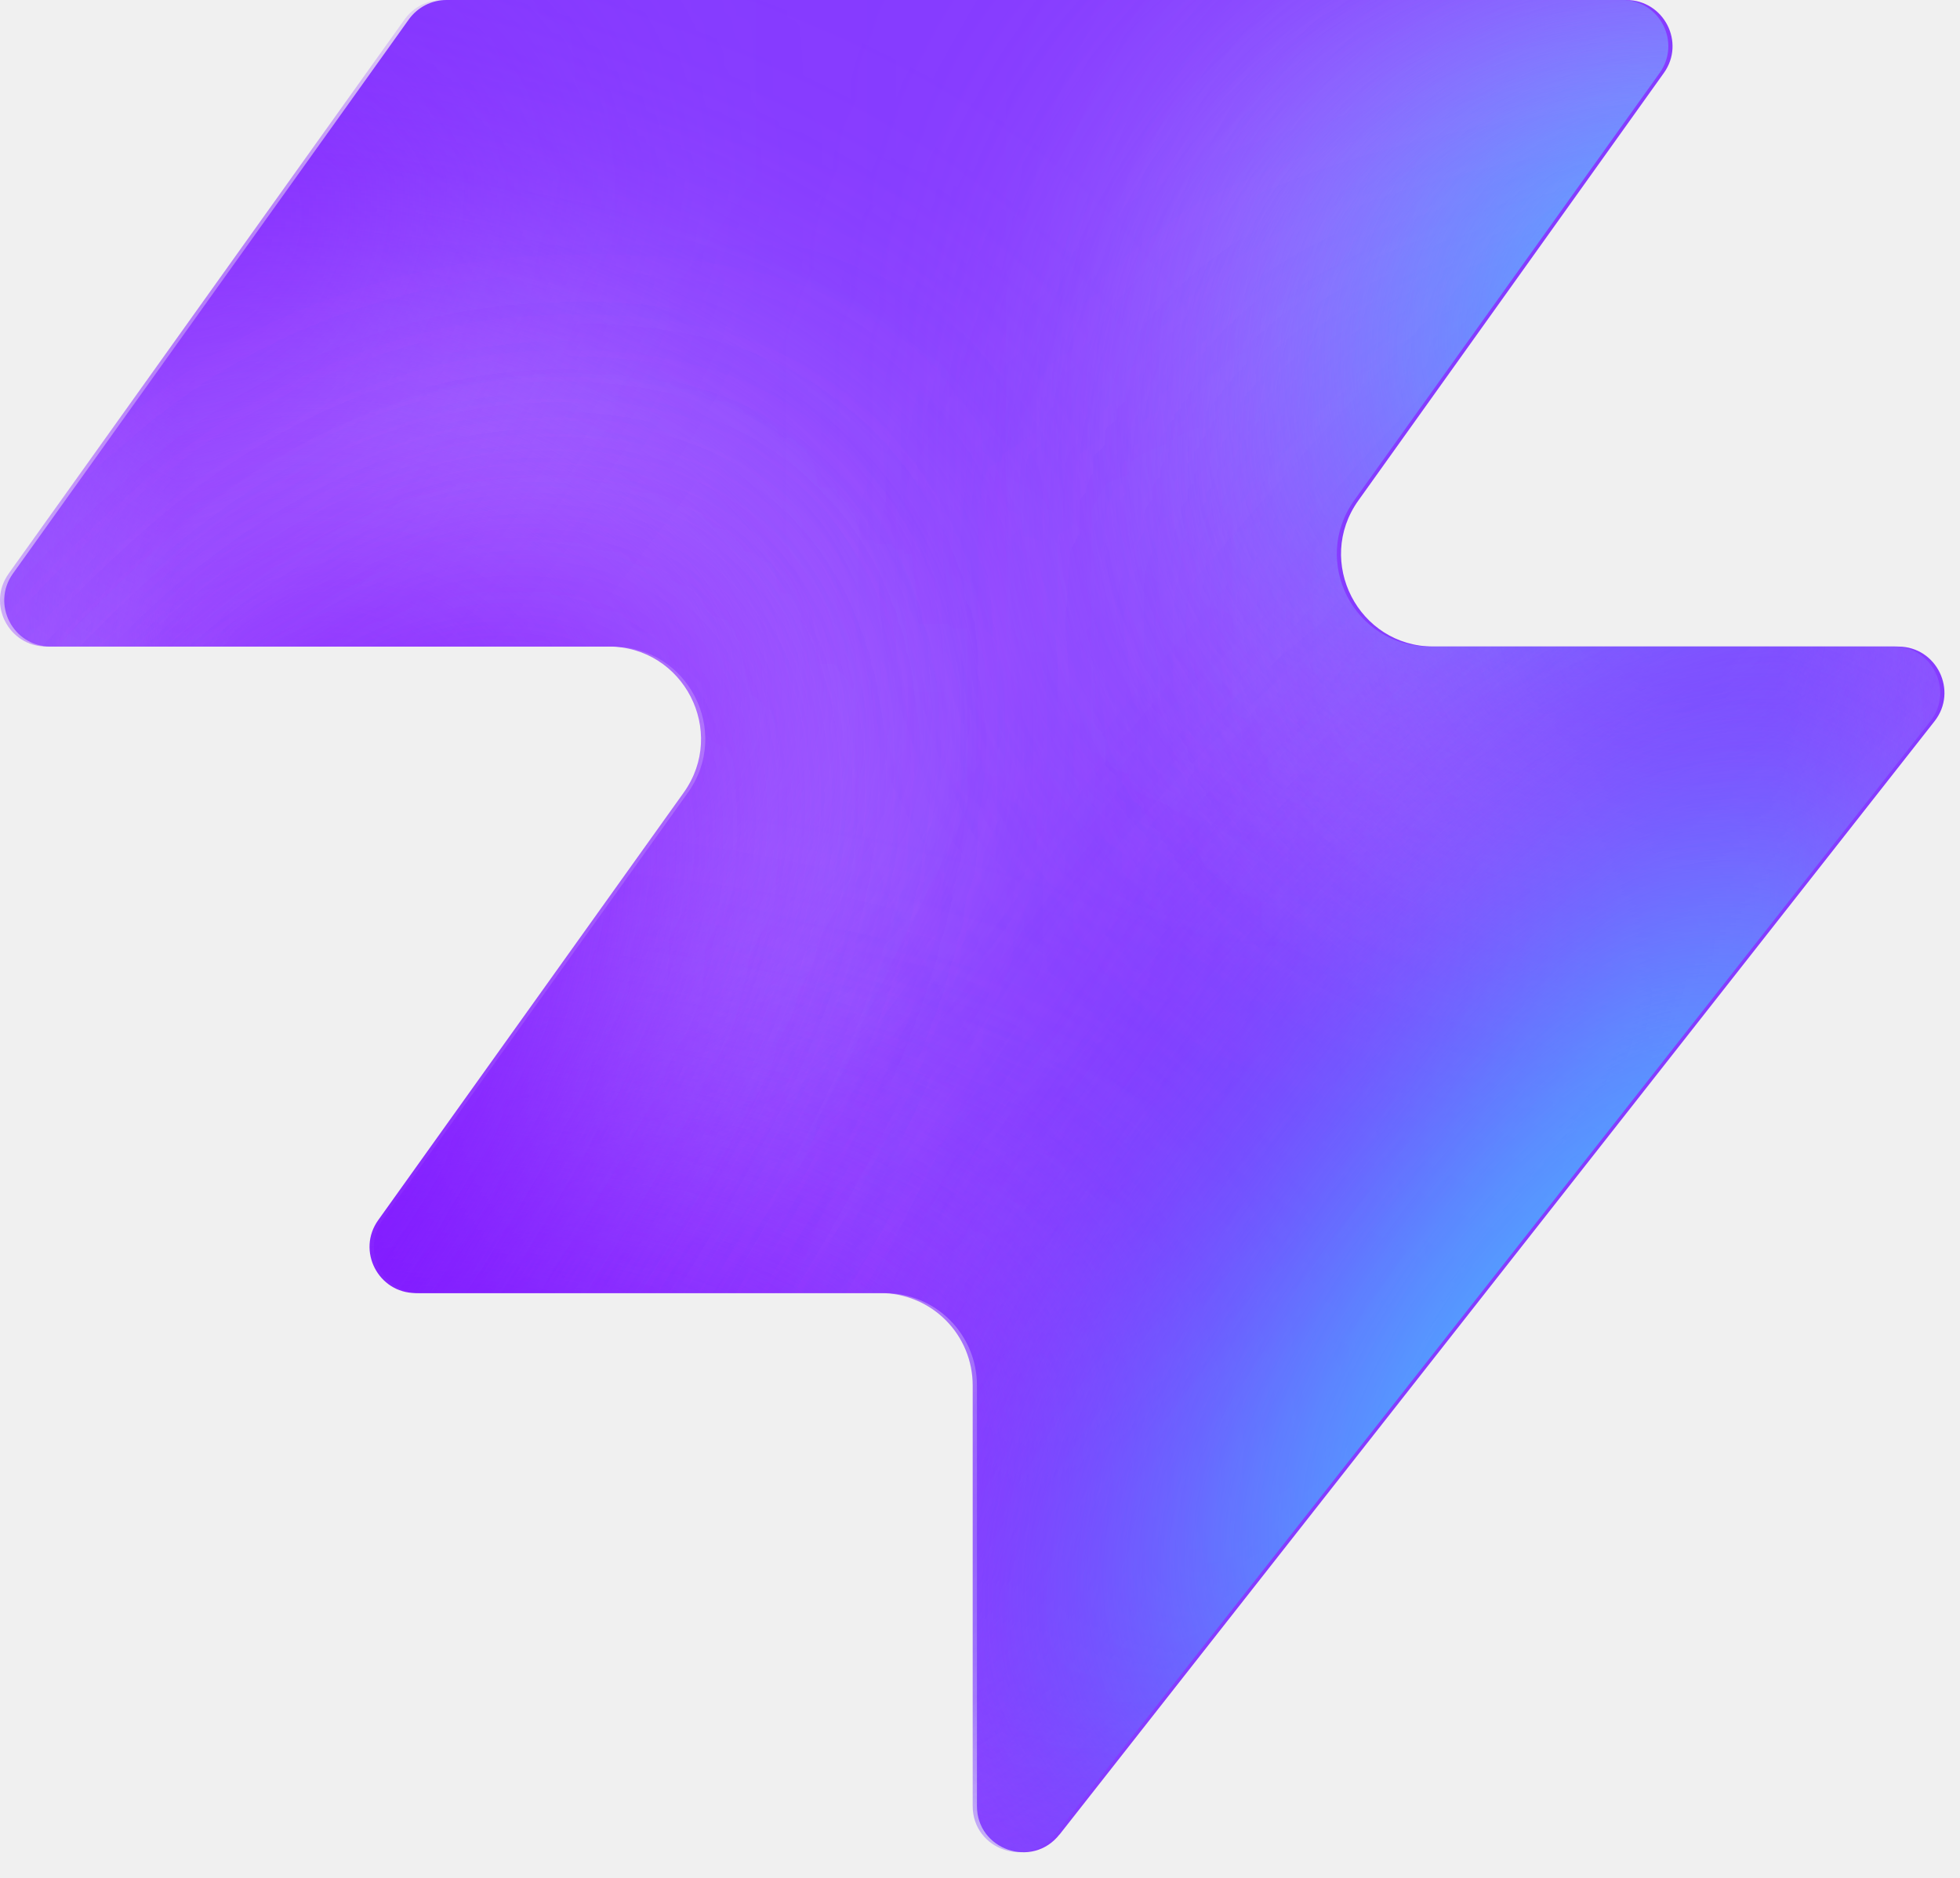
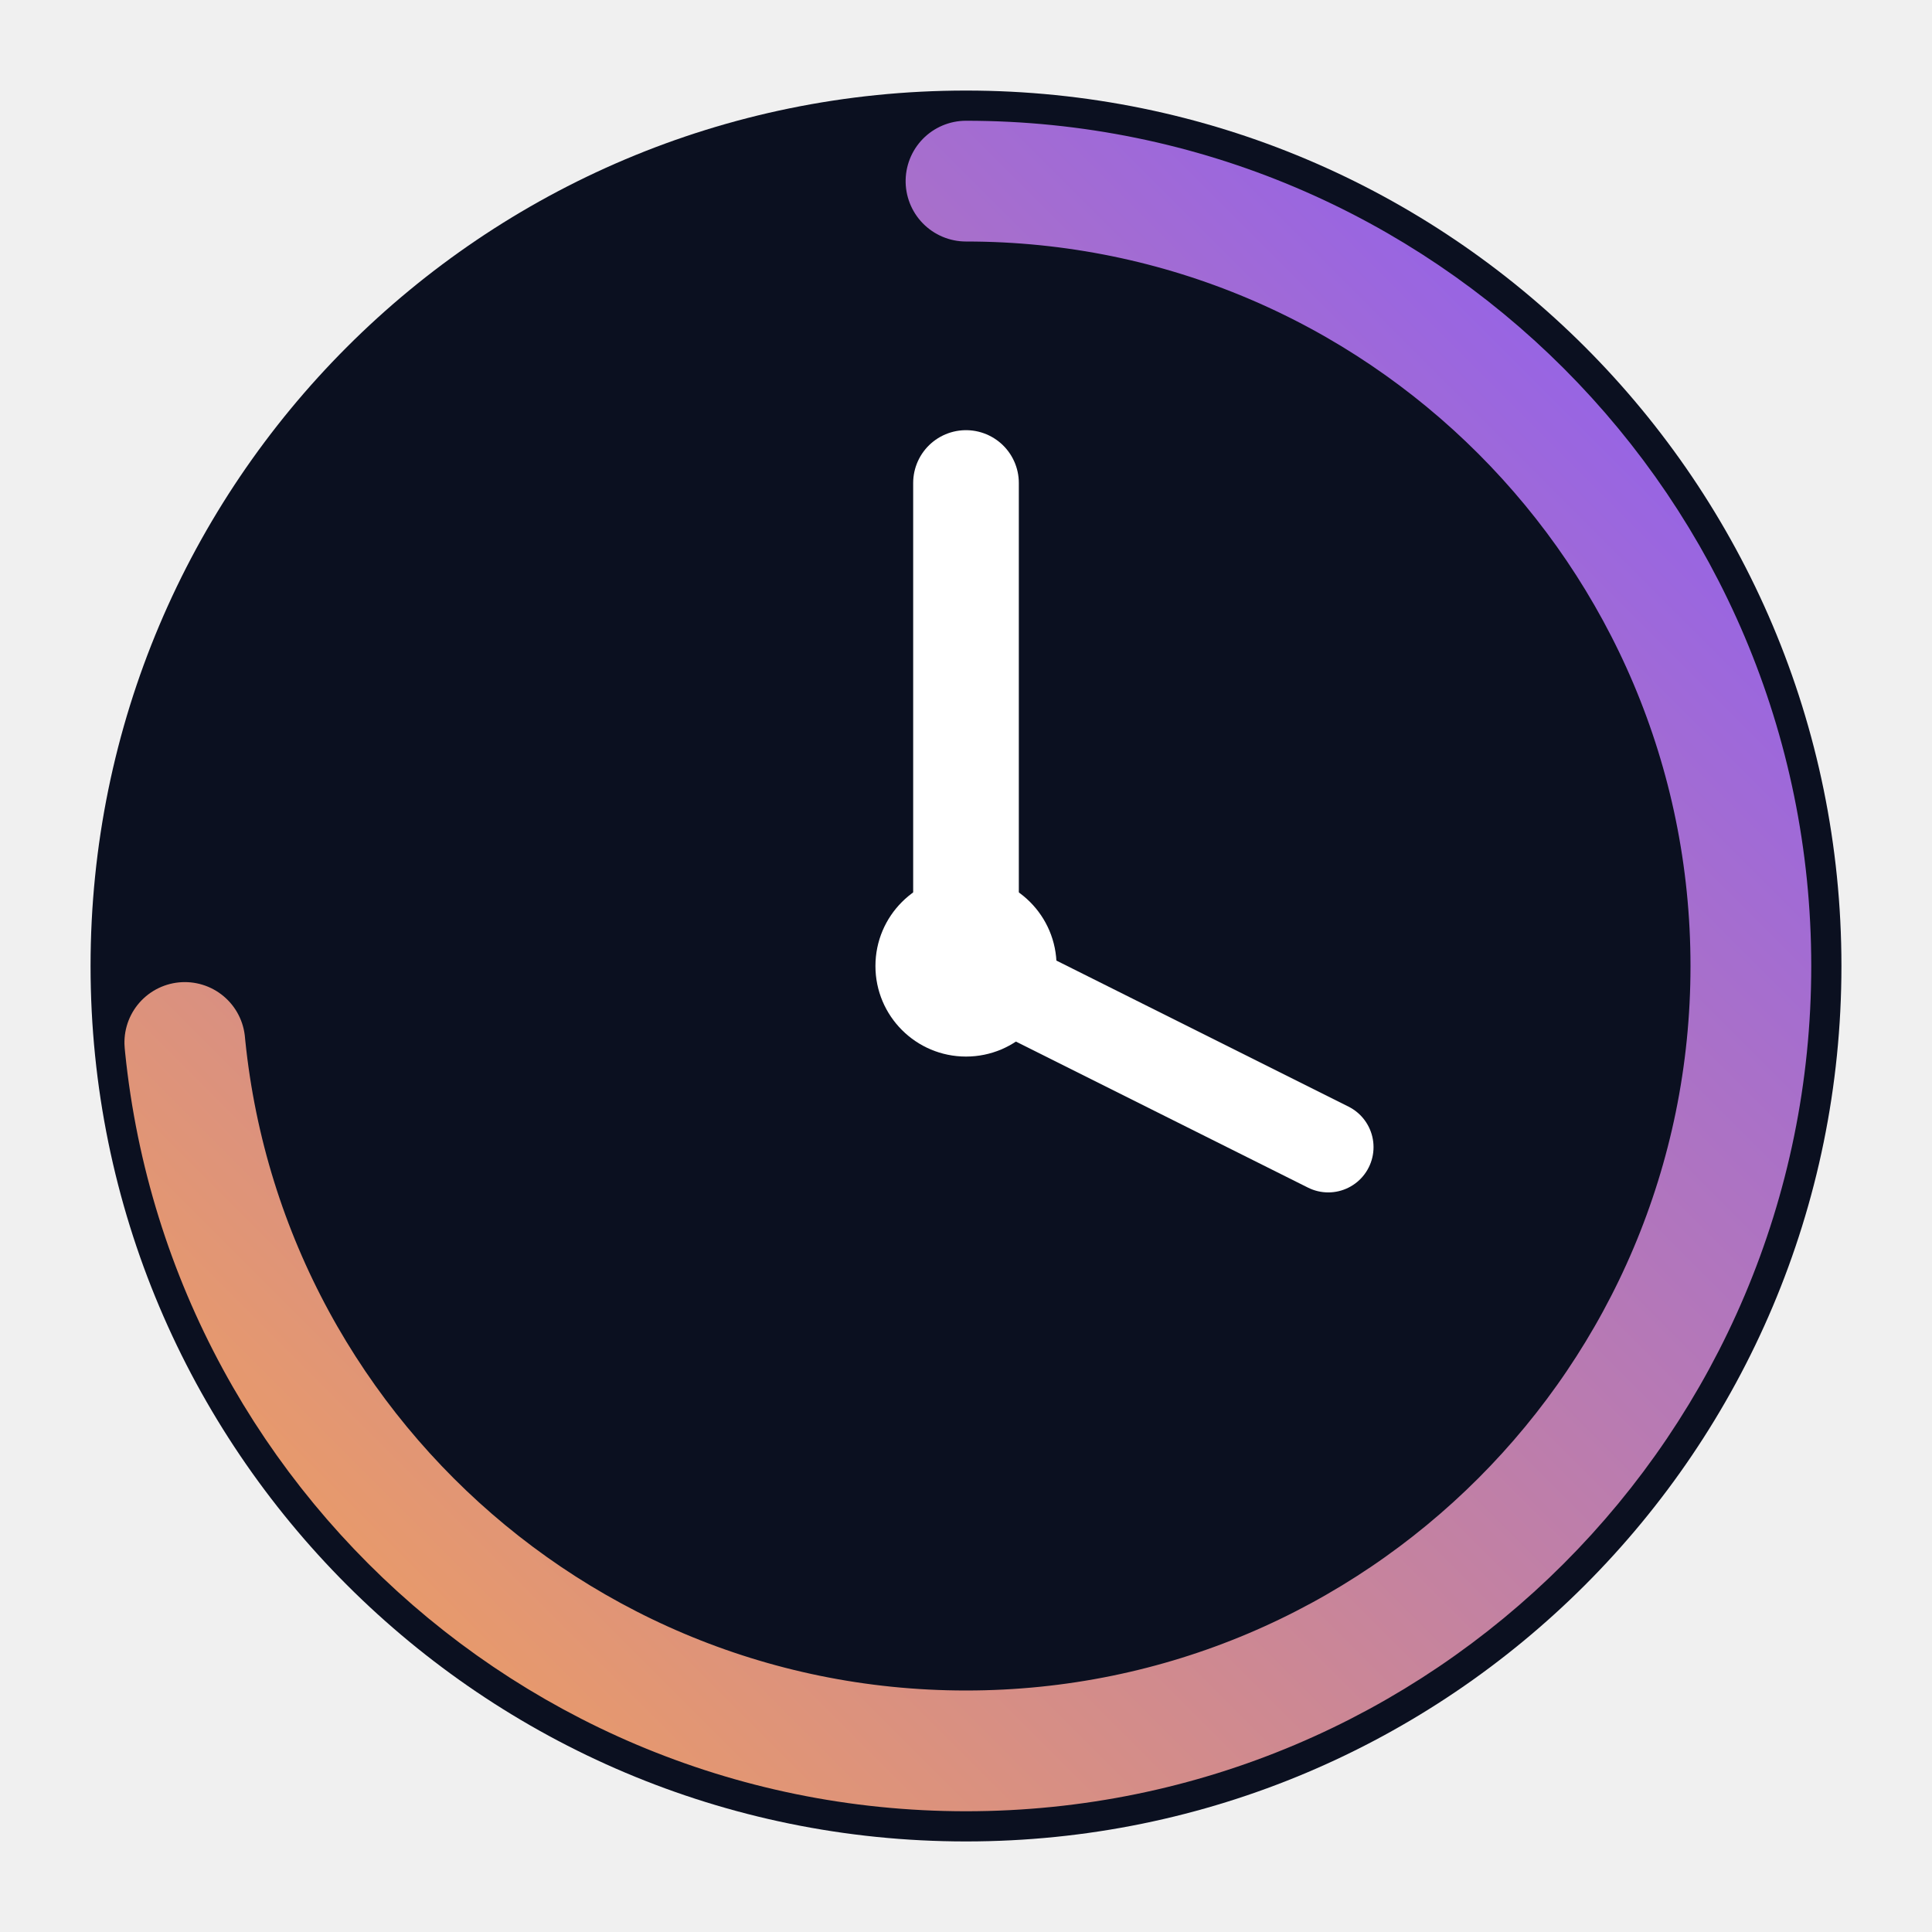
- <svg xmlns="http://www.w3.org/2000/svg" width="48" height="46" fill="none" viewBox="0 0 48 46">
-   <path fill="#863bff" d="M25.946 44.938c-.664.845-2.021.375-2.021-.698V33.937a2.26 2.26 0 0 0-2.262-2.262H10.287c-.92 0-1.456-1.04-.92-1.788l7.48-10.471c1.07-1.497 0-3.578-1.842-3.578H1.237c-.92 0-1.456-1.04-.92-1.788L10.013.474c.214-.297.556-.474.92-.474h28.894c.92 0 1.456 1.04.92 1.788l-7.48 10.471c-1.07 1.498 0 3.579 1.842 3.579h11.377c.943 0 1.473 1.088.89 1.83L25.947 44.94z" style="fill:#863bff;fill:color(display-p3 .525 .23 1);fill-opacity:1" />
-   <mask id="a" width="48" height="46" x="0" y="0" maskUnits="userSpaceOnUse" style="mask-type:alpha">
-     <path fill="#000" d="M25.842 44.938c-.664.844-2.021.375-2.021-.698V33.937a2.26 2.26 0 0 0-2.262-2.262H10.183c-.92 0-1.456-1.04-.92-1.788l7.48-10.471c1.07-1.498 0-3.579-1.842-3.579H1.133c-.92 0-1.456-1.04-.92-1.787L9.91.473c.214-.297.556-.474.92-.474h28.894c.92 0 1.456 1.04.92 1.788l-7.48 10.471c-1.07 1.498 0 3.578 1.842 3.578h11.377c.943 0 1.473 1.088.89 1.832L25.843 44.94z" style="fill:#000;fill-opacity:1" />
-   </mask>
-   <g mask="url(#a)">
-     <g filter="url(#b)">
-       <ellipse cx="5.508" cy="14.704" fill="#ede6ff" rx="5.508" ry="14.704" style="fill:#ede6ff;fill:color(display-p3 .927 .903 1);fill-opacity:1" transform="matrix(.00324 1 1 -.00324 -4.47 31.516)" />
-     </g>
-     <g filter="url(#c)">
-       <ellipse cx="10.399" cy="29.851" fill="#ede6ff" rx="10.399" ry="29.851" style="fill:#ede6ff;fill:color(display-p3 .927 .903 1);fill-opacity:1" transform="matrix(.00324 1 1 -.00324 -39.328 7.883)" />
-     </g>
-     <g filter="url(#d)">
-       <ellipse cx="5.508" cy="30.487" fill="#7e14ff" rx="5.508" ry="30.487" style="fill:#7e14ff;fill:color(display-p3 .492 .077 1);fill-opacity:1" transform="rotate(89.814 -25.913 -14.639)scale(1 -1)" />
-     </g>
-     <g filter="url(#e)">
-       <ellipse cx="5.508" cy="30.599" fill="#7e14ff" rx="5.508" ry="30.599" style="fill:#7e14ff;fill:color(display-p3 .492 .077 1);fill-opacity:1" transform="rotate(89.814 -32.644 -3.334)scale(1 -1)" />
-     </g>
-     <g filter="url(#f)">
-       <ellipse cx="5.508" cy="30.599" fill="#7e14ff" rx="5.508" ry="30.599" style="fill:#7e14ff;fill:color(display-p3 .492 .077 1);fill-opacity:1" transform="matrix(.00324 1 1 -.00324 -34.34 30.47)" />
-     </g>
-     <g filter="url(#g)">
-       <ellipse cx="14.072" cy="22.078" fill="#ede6ff" rx="14.072" ry="22.078" style="fill:#ede6ff;fill:color(display-p3 .927 .903 1);fill-opacity:1" transform="rotate(93.35 24.506 48.493)scale(-1 1)" />
-     </g>
-     <g filter="url(#h)">
-       <ellipse cx="3.47" cy="21.501" fill="#7e14ff" rx="3.47" ry="21.501" style="fill:#7e14ff;fill:color(display-p3 .492 .077 1);fill-opacity:1" transform="rotate(89.009 28.708 47.59)scale(-1 1)" />
-     </g>
-     <g filter="url(#i)">
-       <ellipse cx="3.47" cy="21.501" fill="#7e14ff" rx="3.47" ry="21.501" style="fill:#7e14ff;fill:color(display-p3 .492 .077 1);fill-opacity:1" transform="rotate(89.009 28.708 47.59)scale(-1 1)" />
-     </g>
-     <g filter="url(#j)">
-       <ellipse cx=".387" cy="8.972" fill="#7e14ff" rx="4.407" ry="29.108" style="fill:#7e14ff;fill:color(display-p3 .492 .077 1);fill-opacity:1" transform="rotate(39.51 .387 8.972)" />
-     </g>
-     <g filter="url(#k)">
-       <ellipse cx="47.523" cy="-6.092" fill="#7e14ff" rx="4.407" ry="29.108" style="fill:#7e14ff;fill:color(display-p3 .492 .077 1);fill-opacity:1" transform="rotate(37.892 47.523 -6.092)" />
-     </g>
-     <g filter="url(#l)">
-       <ellipse cx="41.412" cy="6.333" fill="#47bfff" rx="5.971" ry="9.665" style="fill:#47bfff;fill:color(display-p3 .28 .748 1);fill-opacity:1" transform="rotate(37.892 41.412 6.333)" />
-     </g>
-     <g filter="url(#m)">
-       <ellipse cx="-1.879" cy="38.332" fill="#7e14ff" rx="4.407" ry="29.108" style="fill:#7e14ff;fill:color(display-p3 .492 .077 1);fill-opacity:1" transform="rotate(37.892 -1.88 38.332)" />
-     </g>
-     <g filter="url(#n)">
-       <ellipse cx="-1.879" cy="38.332" fill="#7e14ff" rx="4.407" ry="29.108" style="fill:#7e14ff;fill:color(display-p3 .492 .077 1);fill-opacity:1" transform="rotate(37.892 -1.88 38.332)" />
-     </g>
-     <g filter="url(#o)">
-       <ellipse cx="35.651" cy="29.907" fill="#7e14ff" rx="4.407" ry="29.108" style="fill:#7e14ff;fill:color(display-p3 .492 .077 1);fill-opacity:1" transform="rotate(37.892 35.651 29.907)" />
-     </g>
-     <g filter="url(#p)">
-       <ellipse cx="38.418" cy="32.4" fill="#47bfff" rx="5.971" ry="15.297" style="fill:#47bfff;fill:color(display-p3 .28 .748 1);fill-opacity:1" transform="rotate(37.892 38.418 32.4)" />
-     </g>
-   </g>
+ <svg xmlns="http://www.w3.org/2000/svg" viewBox="0 0 64 64">
  <defs>
-     <filter id="b" width="60.045" height="41.654" x="-19.77" y="16.149" color-interpolation-filters="sRGB" filterUnits="userSpaceOnUse">
-       <feFlood flood-opacity="0" result="BackgroundImageFix" />
-       <feBlend in="SourceGraphic" in2="BackgroundImageFix" result="shape" />
-       <feGaussianBlur result="effect1_foregroundBlur_2002_17158" stdDeviation="7.659" />
-     </filter>
-     <filter id="c" width="90.34" height="51.437" x="-54.613" y="-7.533" color-interpolation-filters="sRGB" filterUnits="userSpaceOnUse">
-       <feFlood flood-opacity="0" result="BackgroundImageFix" />
-       <feBlend in="SourceGraphic" in2="BackgroundImageFix" result="shape" />
-       <feGaussianBlur result="effect1_foregroundBlur_2002_17158" stdDeviation="7.659" />
-     </filter>
-     <filter id="d" width="79.355" height="29.4" x="-49.64" y="2.03" color-interpolation-filters="sRGB" filterUnits="userSpaceOnUse">
-       <feFlood flood-opacity="0" result="BackgroundImageFix" />
-       <feBlend in="SourceGraphic" in2="BackgroundImageFix" result="shape" />
-       <feGaussianBlur result="effect1_foregroundBlur_2002_17158" stdDeviation="4.596" />
-     </filter>
-     <filter id="e" width="79.579" height="29.4" x="-45.045" y="20.029" color-interpolation-filters="sRGB" filterUnits="userSpaceOnUse">
-       <feFlood flood-opacity="0" result="BackgroundImageFix" />
-       <feBlend in="SourceGraphic" in2="BackgroundImageFix" result="shape" />
-       <feGaussianBlur result="effect1_foregroundBlur_2002_17158" stdDeviation="4.596" />
-     </filter>
-     <filter id="f" width="79.579" height="29.4" x="-43.513" y="21.178" color-interpolation-filters="sRGB" filterUnits="userSpaceOnUse">
-       <feFlood flood-opacity="0" result="BackgroundImageFix" />
-       <feBlend in="SourceGraphic" in2="BackgroundImageFix" result="shape" />
-       <feGaussianBlur result="effect1_foregroundBlur_2002_17158" stdDeviation="4.596" />
-     </filter>
-     <filter id="g" width="74.749" height="58.852" x="15.756" y="-17.901" color-interpolation-filters="sRGB" filterUnits="userSpaceOnUse">
-       <feFlood flood-opacity="0" result="BackgroundImageFix" />
-       <feBlend in="SourceGraphic" in2="BackgroundImageFix" result="shape" />
-       <feGaussianBlur result="effect1_foregroundBlur_2002_17158" stdDeviation="7.659" />
-     </filter>
-     <filter id="h" width="61.377" height="25.362" x="23.548" y="2.284" color-interpolation-filters="sRGB" filterUnits="userSpaceOnUse">
-       <feFlood flood-opacity="0" result="BackgroundImageFix" />
-       <feBlend in="SourceGraphic" in2="BackgroundImageFix" result="shape" />
-       <feGaussianBlur result="effect1_foregroundBlur_2002_17158" stdDeviation="4.596" />
-     </filter>
-     <filter id="i" width="61.377" height="25.362" x="23.548" y="2.284" color-interpolation-filters="sRGB" filterUnits="userSpaceOnUse">
-       <feFlood flood-opacity="0" result="BackgroundImageFix" />
-       <feBlend in="SourceGraphic" in2="BackgroundImageFix" result="shape" />
-       <feGaussianBlur result="effect1_foregroundBlur_2002_17158" stdDeviation="4.596" />
-     </filter>
-     <filter id="j" width="56.045" height="63.649" x="-27.636" y="-22.853" color-interpolation-filters="sRGB" filterUnits="userSpaceOnUse">
-       <feFlood flood-opacity="0" result="BackgroundImageFix" />
-       <feBlend in="SourceGraphic" in2="BackgroundImageFix" result="shape" />
-       <feGaussianBlur result="effect1_foregroundBlur_2002_17158" stdDeviation="4.596" />
-     </filter>
-     <filter id="k" width="54.814" height="64.646" x="20.116" y="-38.415" color-interpolation-filters="sRGB" filterUnits="userSpaceOnUse">
-       <feFlood flood-opacity="0" result="BackgroundImageFix" />
-       <feBlend in="SourceGraphic" in2="BackgroundImageFix" result="shape" />
-       <feGaussianBlur result="effect1_foregroundBlur_2002_17158" stdDeviation="4.596" />
-     </filter>
-     <filter id="l" width="33.541" height="35.313" x="24.641" y="-11.323" color-interpolation-filters="sRGB" filterUnits="userSpaceOnUse">
-       <feFlood flood-opacity="0" result="BackgroundImageFix" />
-       <feBlend in="SourceGraphic" in2="BackgroundImageFix" result="shape" />
-       <feGaussianBlur result="effect1_foregroundBlur_2002_17158" stdDeviation="4.596" />
-     </filter>
-     <filter id="m" width="54.814" height="64.646" x="-29.286" y="6.009" color-interpolation-filters="sRGB" filterUnits="userSpaceOnUse">
-       <feFlood flood-opacity="0" result="BackgroundImageFix" />
-       <feBlend in="SourceGraphic" in2="BackgroundImageFix" result="shape" />
-       <feGaussianBlur result="effect1_foregroundBlur_2002_17158" stdDeviation="4.596" />
-     </filter>
-     <filter id="n" width="54.814" height="64.646" x="-29.286" y="6.009" color-interpolation-filters="sRGB" filterUnits="userSpaceOnUse">
-       <feFlood flood-opacity="0" result="BackgroundImageFix" />
-       <feBlend in="SourceGraphic" in2="BackgroundImageFix" result="shape" />
-       <feGaussianBlur result="effect1_foregroundBlur_2002_17158" stdDeviation="4.596" />
-     </filter>
-     <filter id="o" width="54.814" height="64.646" x="8.244" y="-2.416" color-interpolation-filters="sRGB" filterUnits="userSpaceOnUse">
-       <feFlood flood-opacity="0" result="BackgroundImageFix" />
-       <feBlend in="SourceGraphic" in2="BackgroundImageFix" result="shape" />
-       <feGaussianBlur result="effect1_foregroundBlur_2002_17158" stdDeviation="4.596" />
-     </filter>
-     <filter id="p" width="39.409" height="43.623" x="18.713" y="10.588" color-interpolation-filters="sRGB" filterUnits="userSpaceOnUse">
-       <feFlood flood-opacity="0" result="BackgroundImageFix" />
-       <feBlend in="SourceGraphic" in2="BackgroundImageFix" result="shape" />
-       <feGaussianBlur result="effect1_foregroundBlur_2002_17158" stdDeviation="4.596" />
-     </filter>
+     <linearGradient id="g" x1="0" y1="0" x2="1" y2="1">
+       <stop offset="0" stop-color="#f4a259" />
+       <stop offset="1" stop-color="#8b5cf6" />
+     </linearGradient>
  </defs>
+   <circle cx="32" cy="32" r="29" fill="#0b1020" />
+   <circle cx="32" cy="32" r="26" fill="none" stroke="url(#g)" stroke-width="4" stroke-linecap="round" stroke-dasharray="120 200" transform="rotate(-90 32 32)" />
+   <line x1="32" y1="32" x2="32" y2="16" stroke="#fff" stroke-width="3.5" stroke-linecap="round" />
+   <line x1="32" y1="32" x2="44" y2="38" stroke="#fff" stroke-width="3" stroke-linecap="round" />
+   <circle cx="32" cy="32" r="3" fill="#fff" />
</svg>
